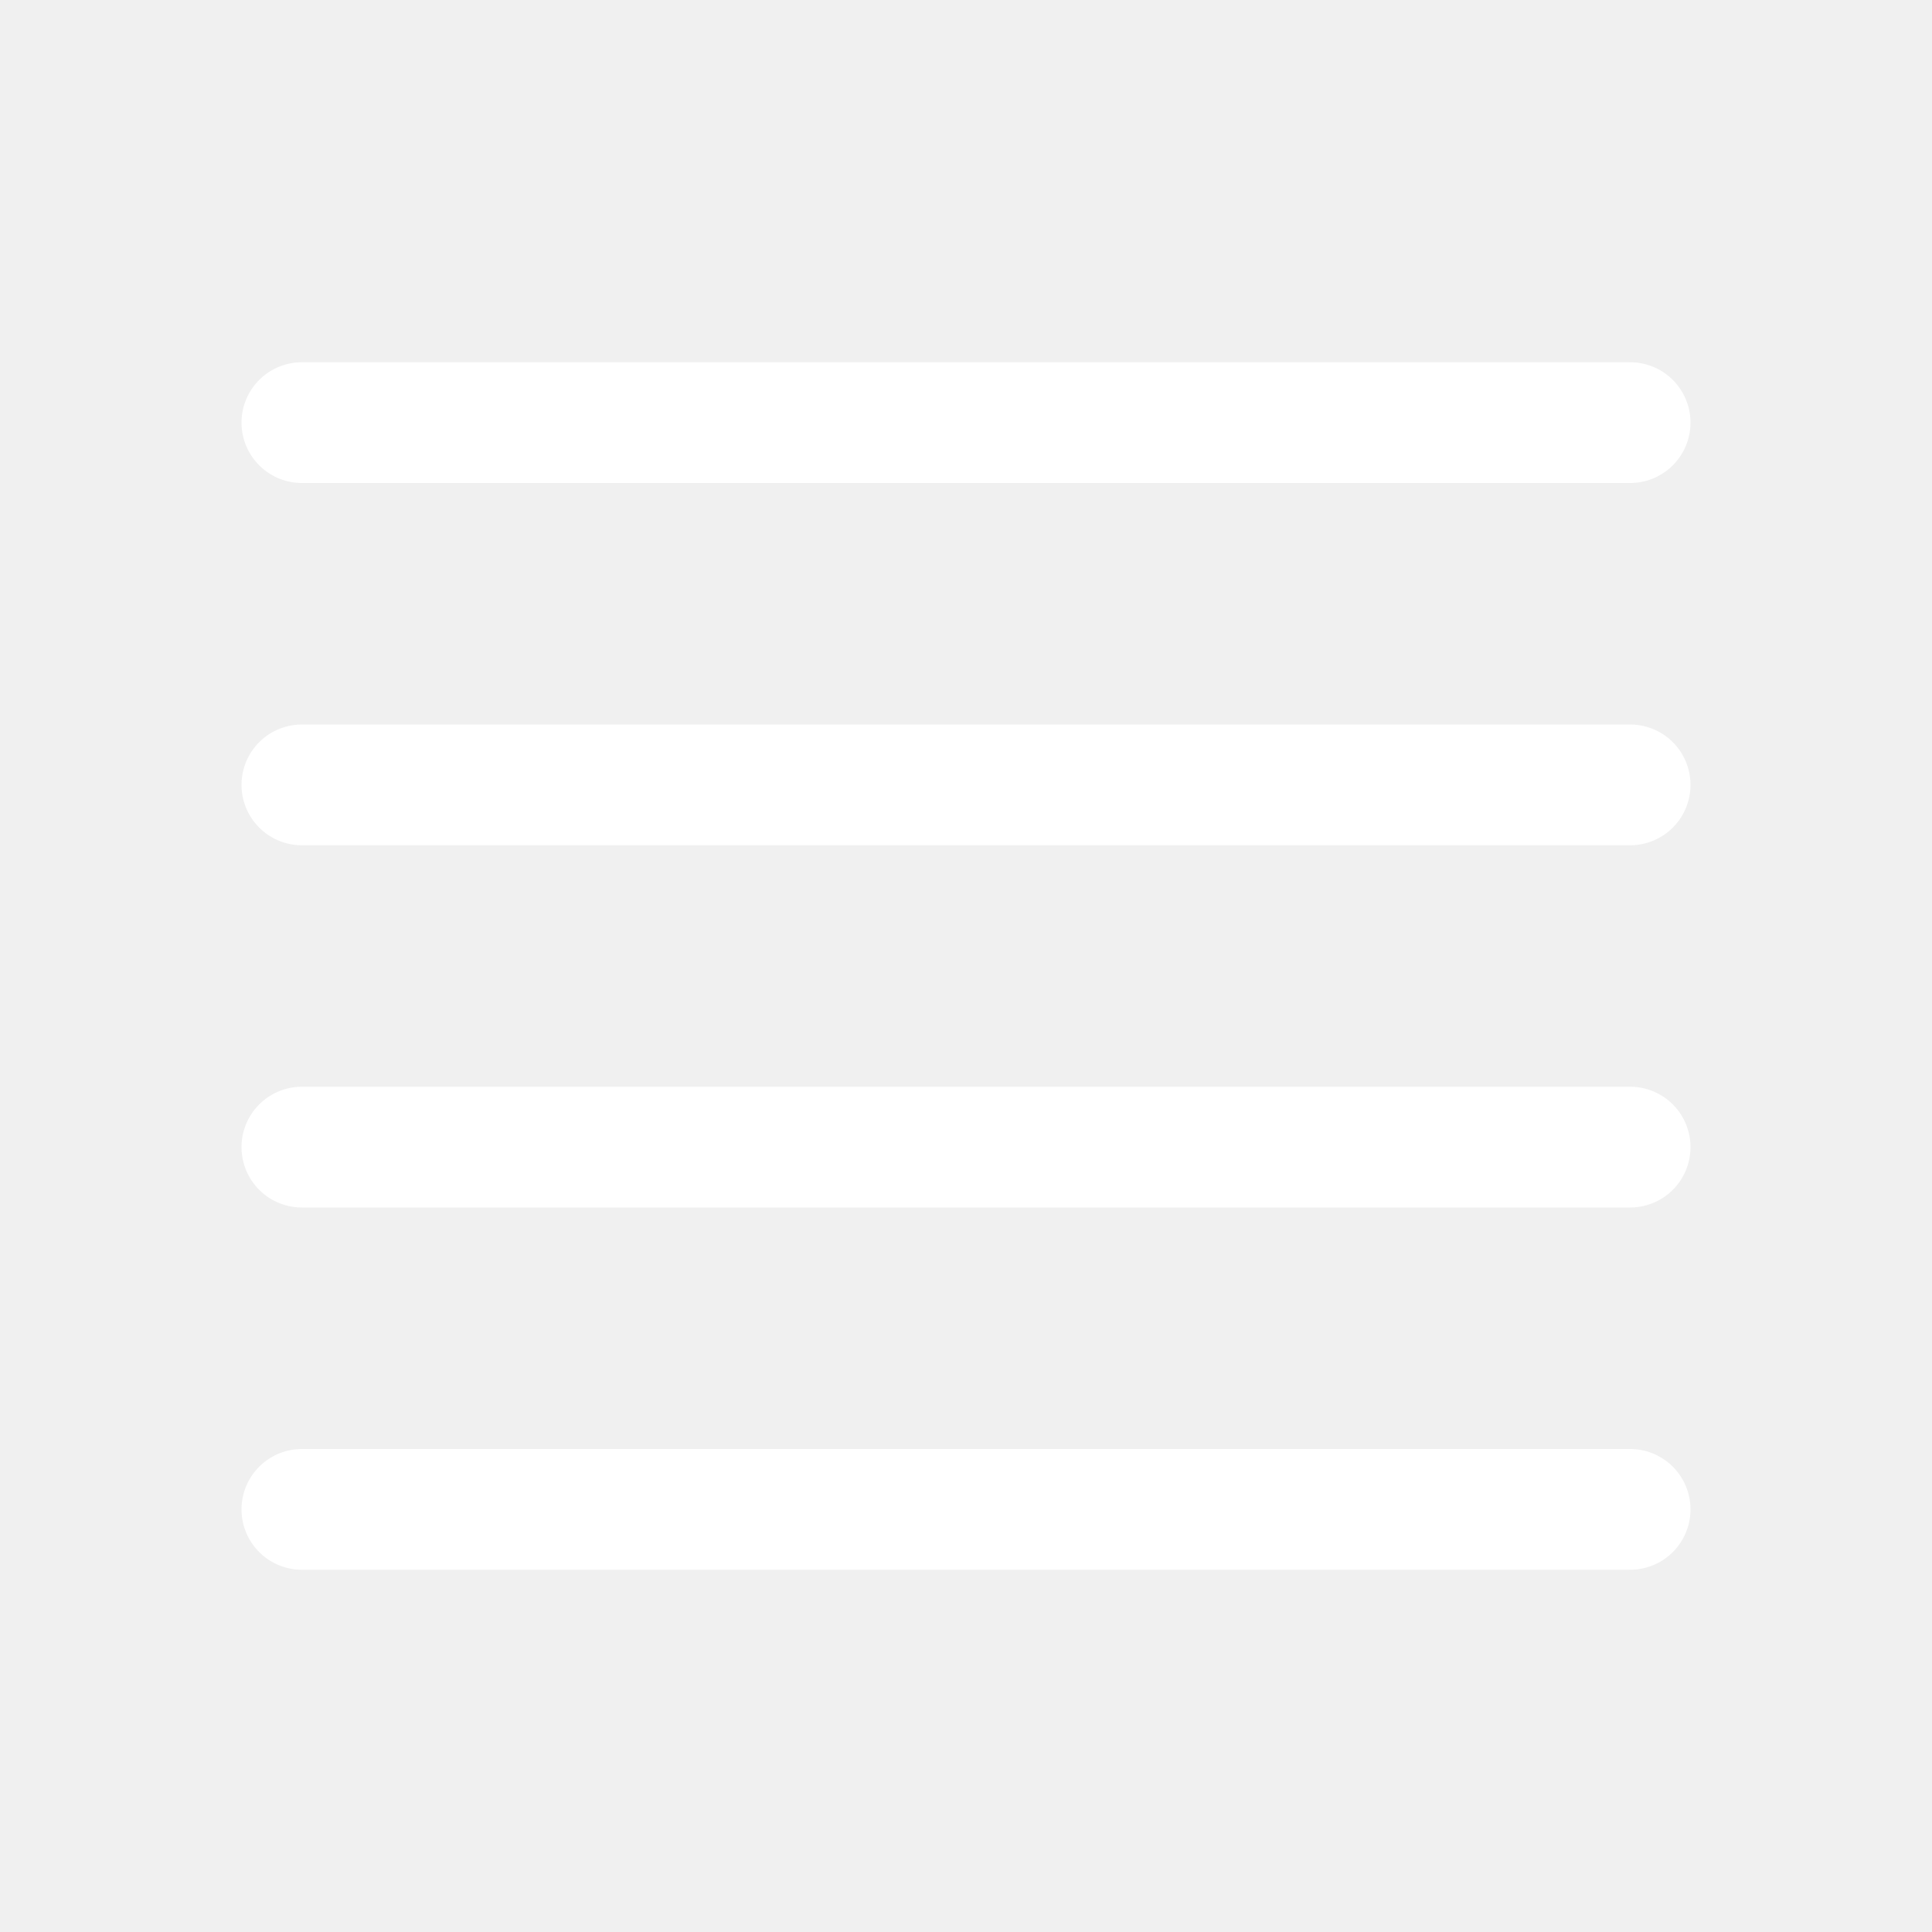
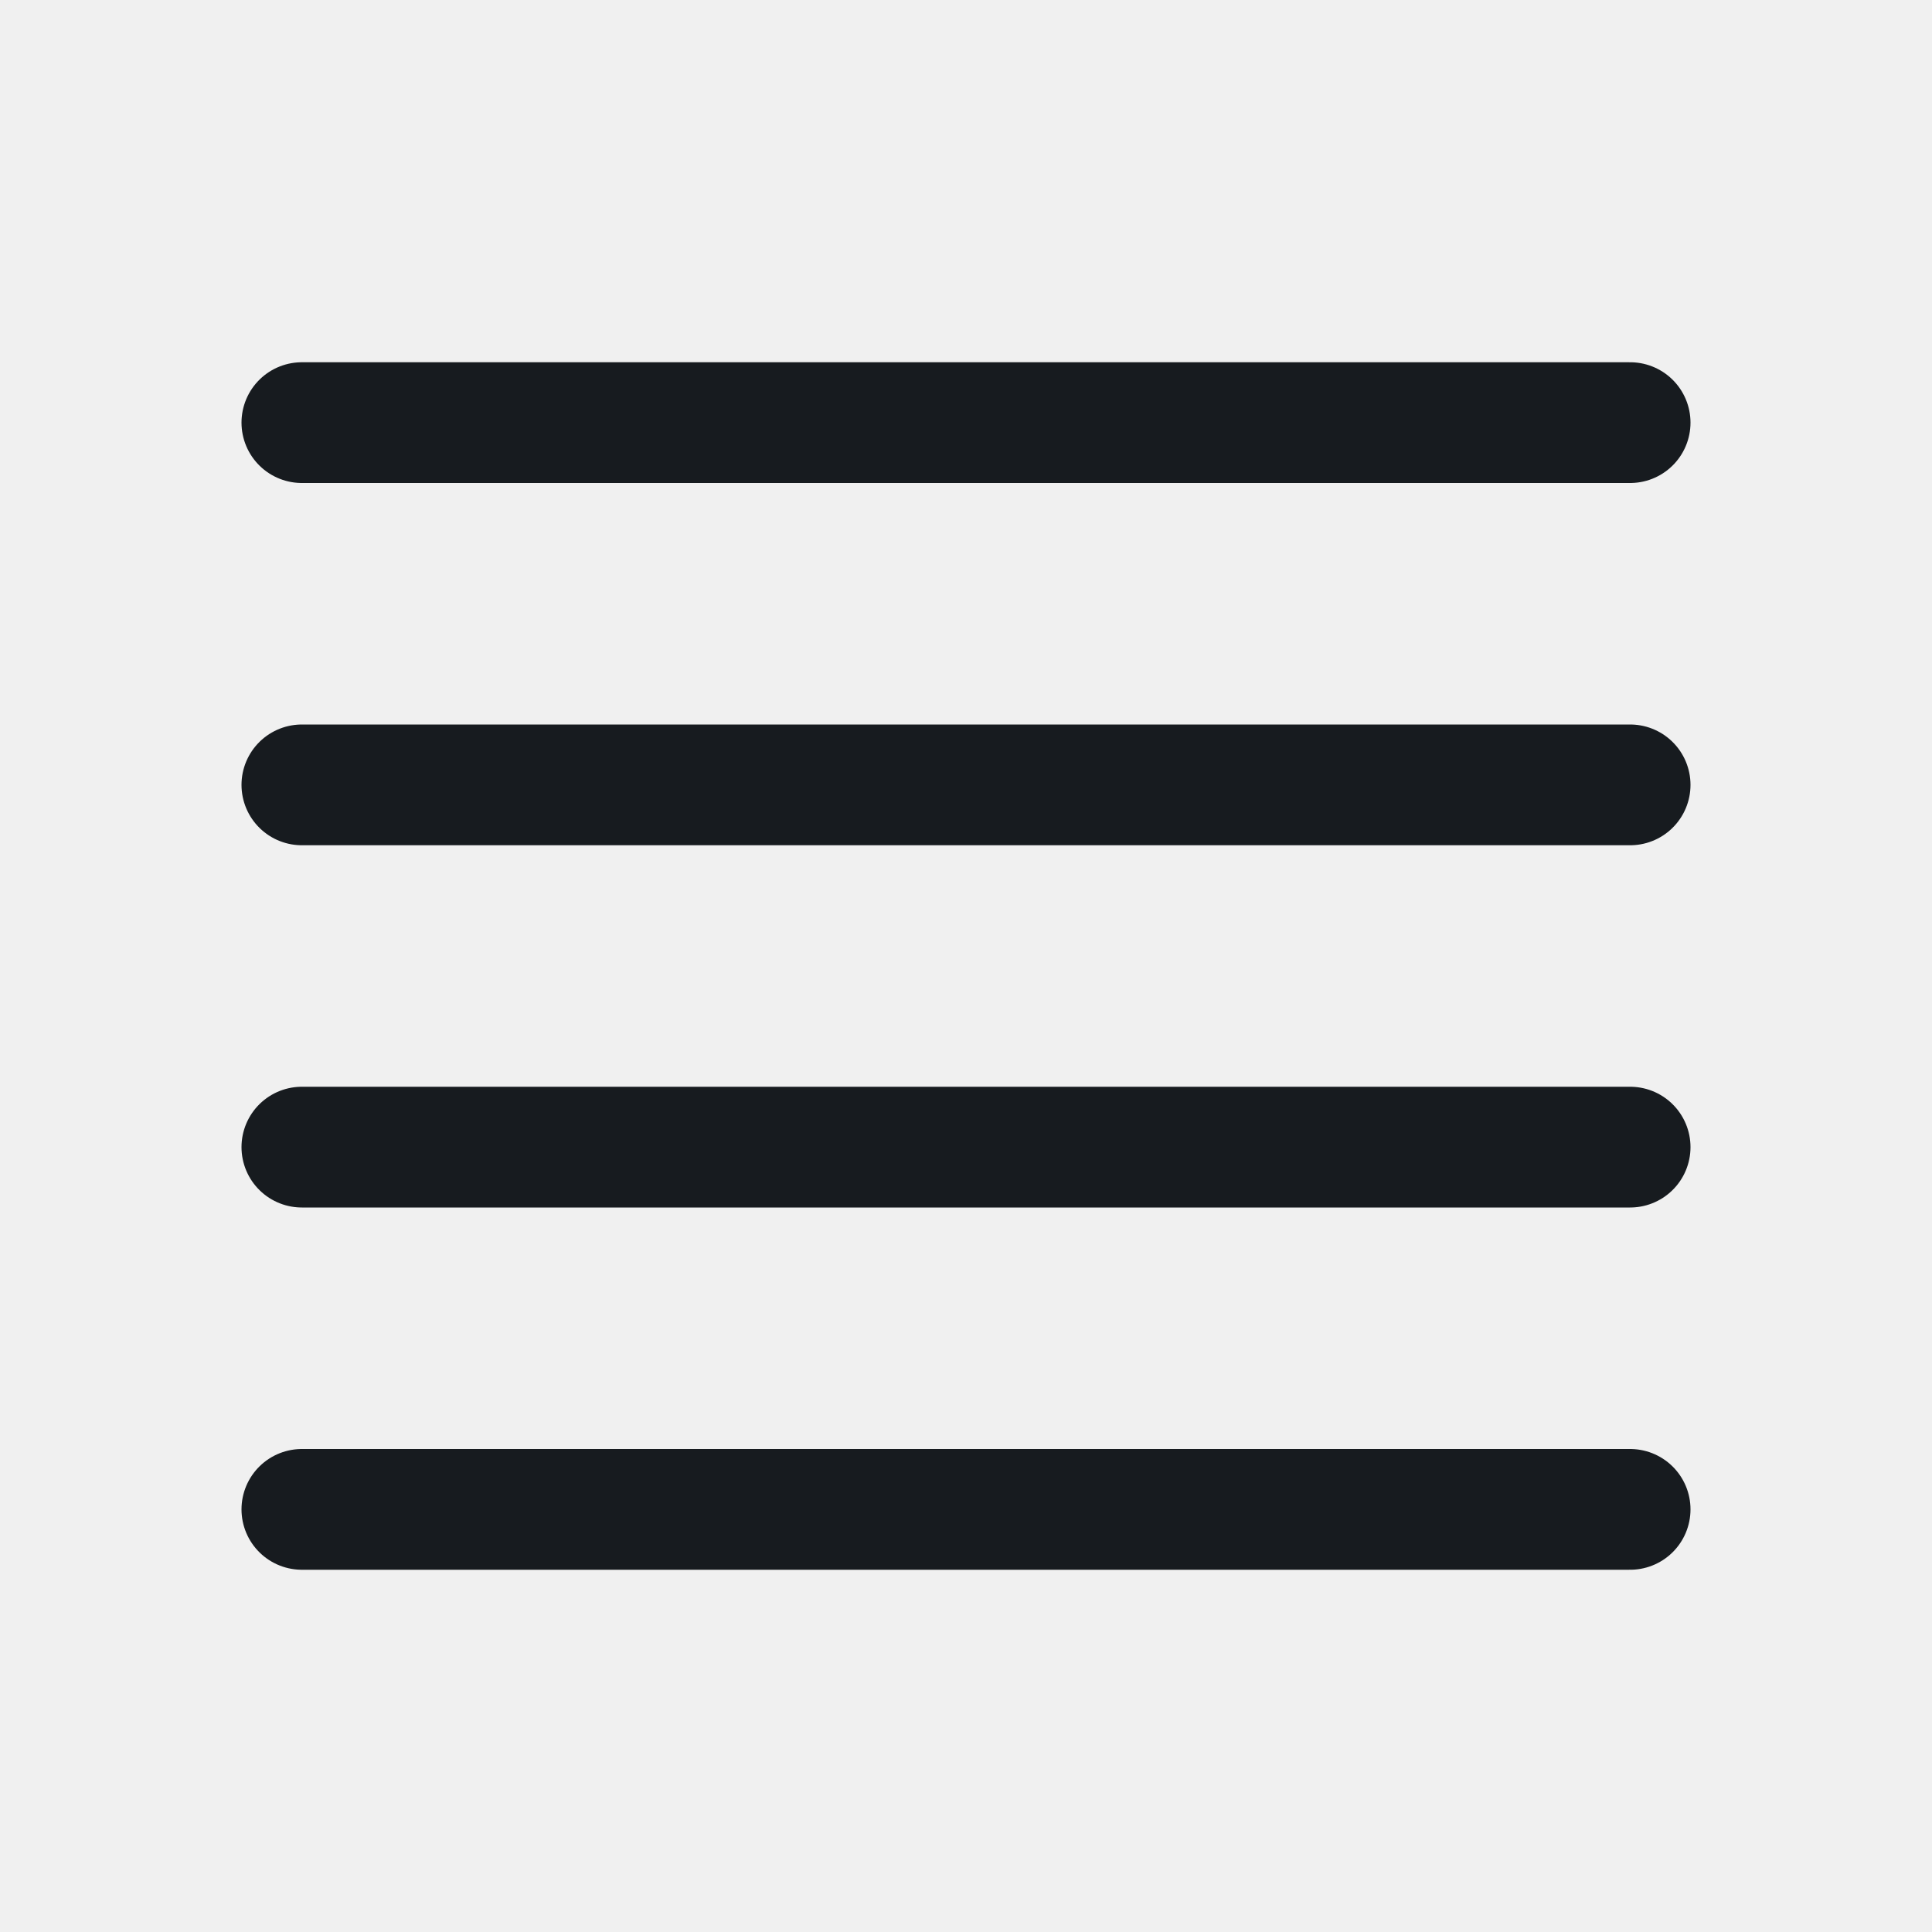
- <svg xmlns="http://www.w3.org/2000/svg" fill="none" viewBox="0 0 24 24" stroke-width="1.5" stroke="#fff" class="size-6">
+ <svg xmlns="http://www.w3.org/2000/svg" fill="none" viewBox="0 0 24 24" stroke-width="1.5" stroke="#171B1F" class="size-6">
  <path stroke-linecap="round" stroke-linejoin="round" d="M3.75 5.25h16.5m-16.5 4.5h16.5m-16.5 4.5h16.5m-16.5 4.5h16.5" />
</svg>
